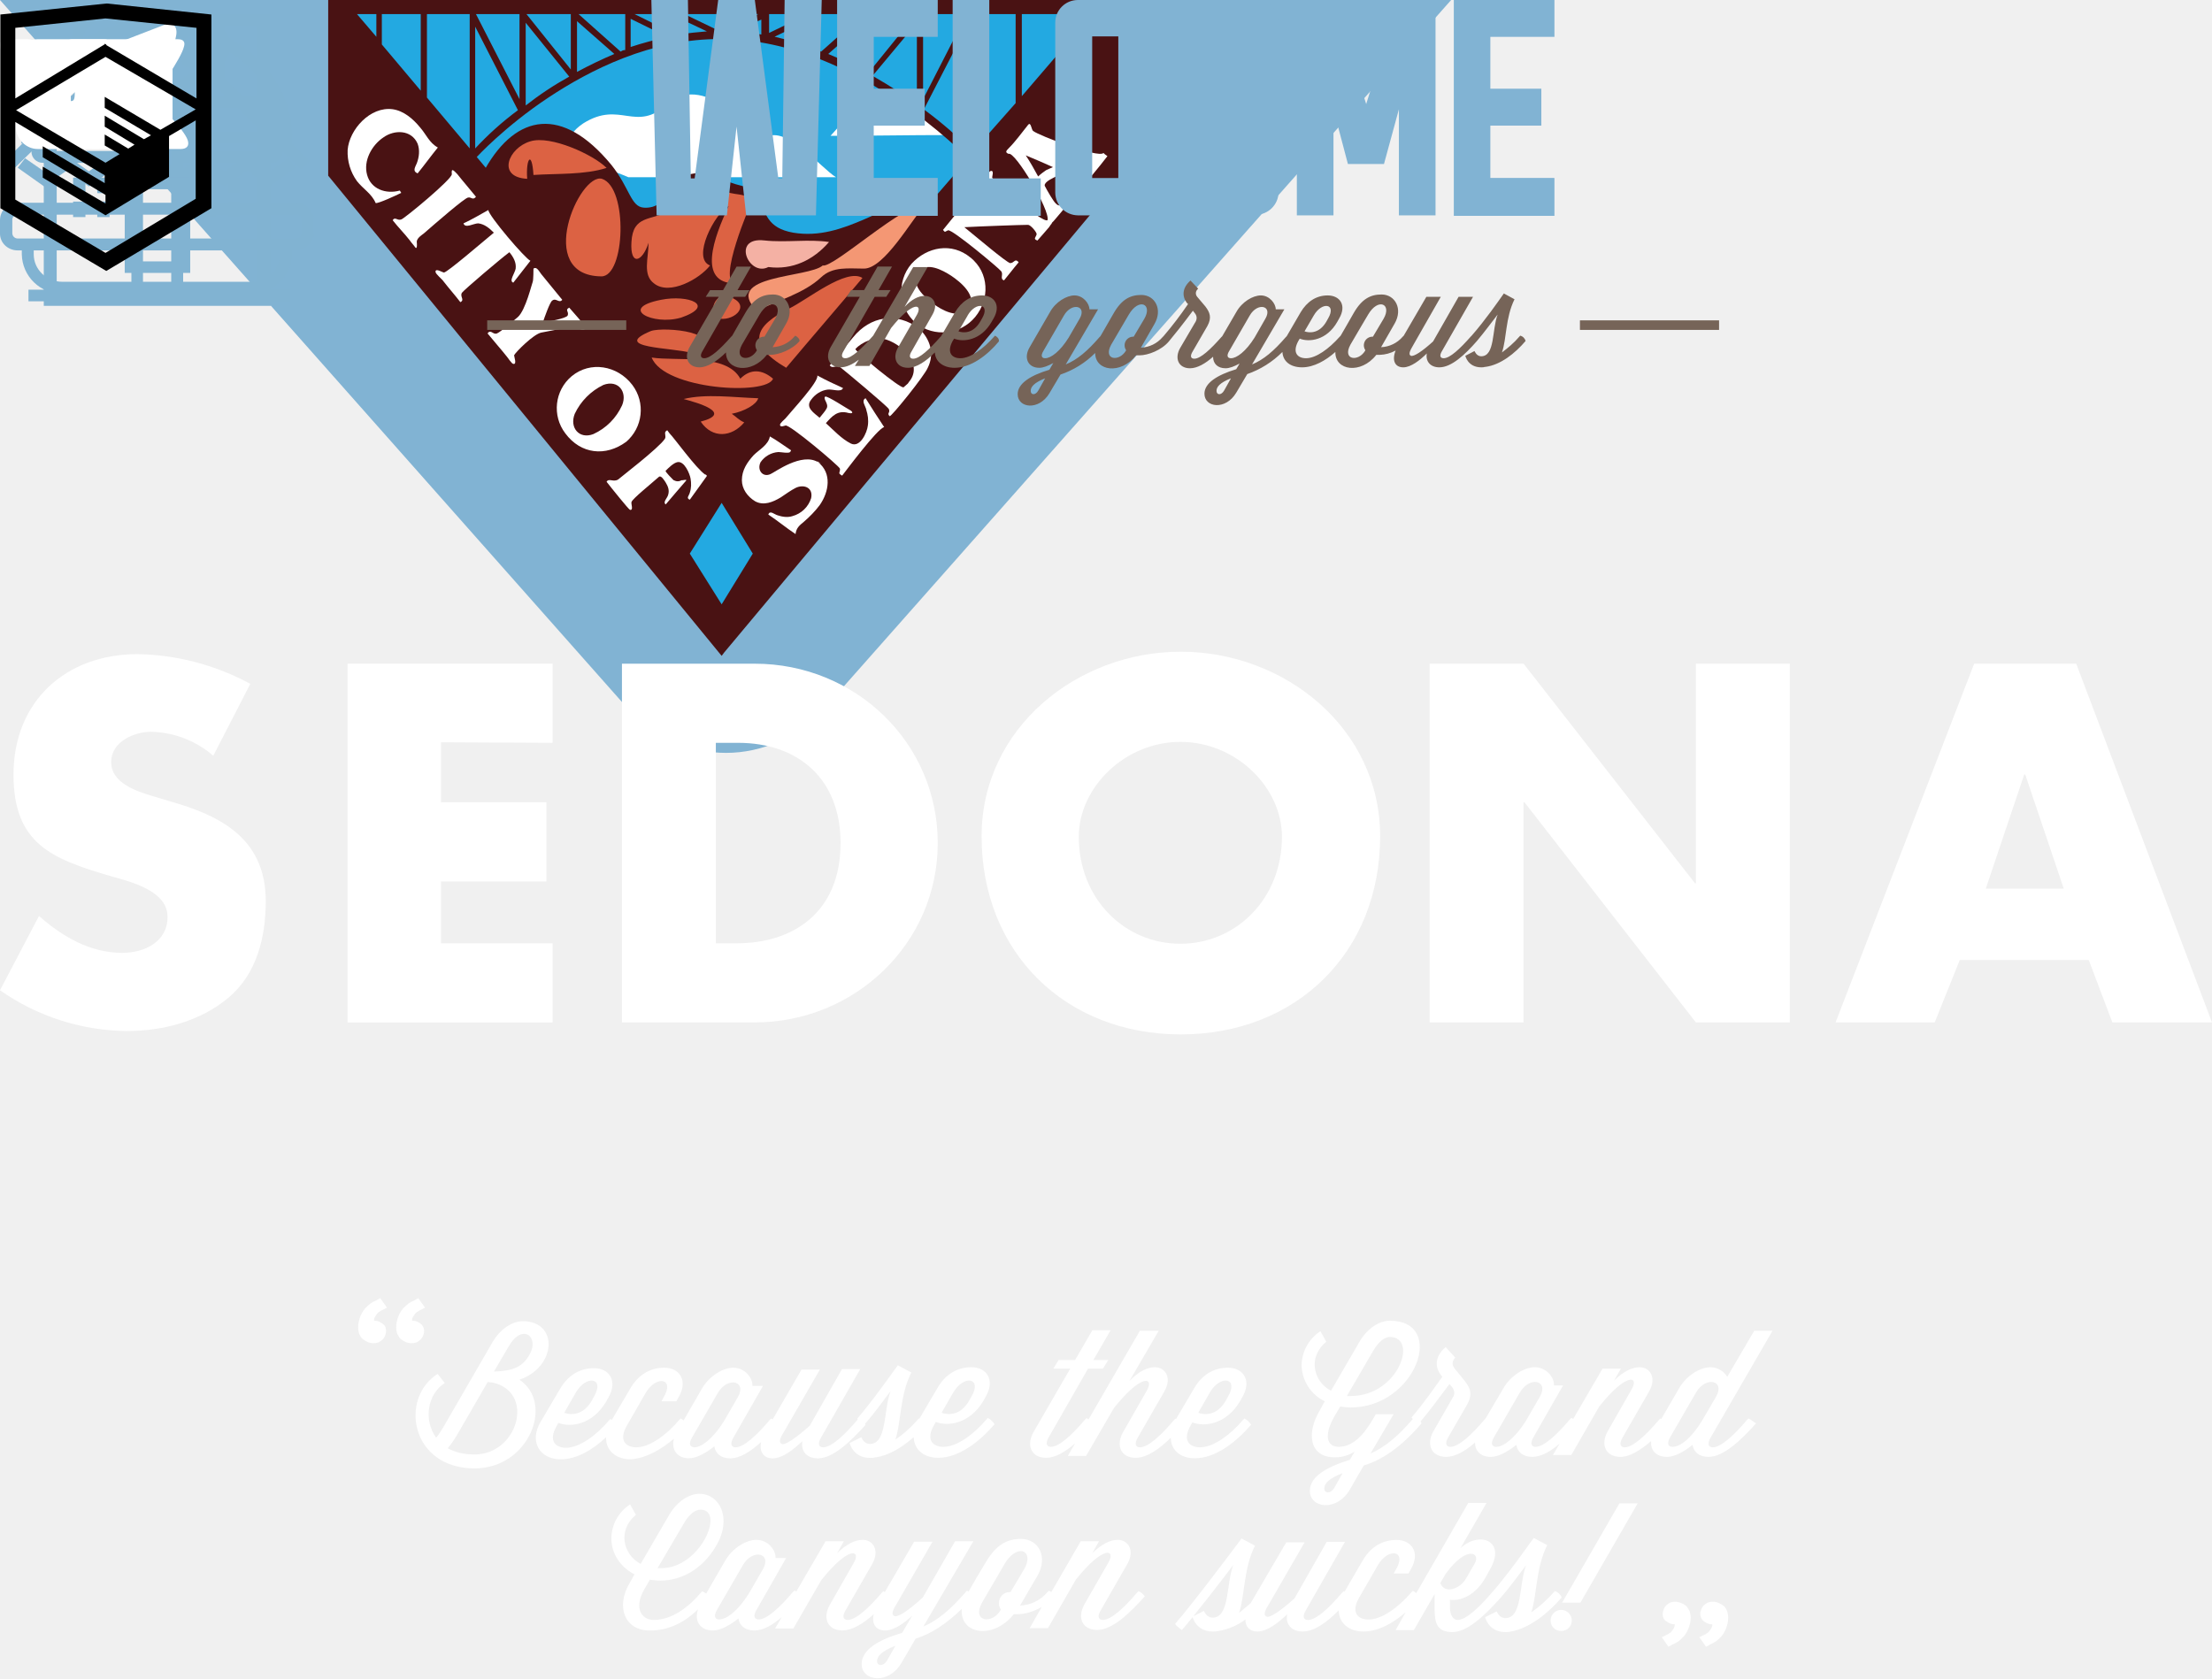
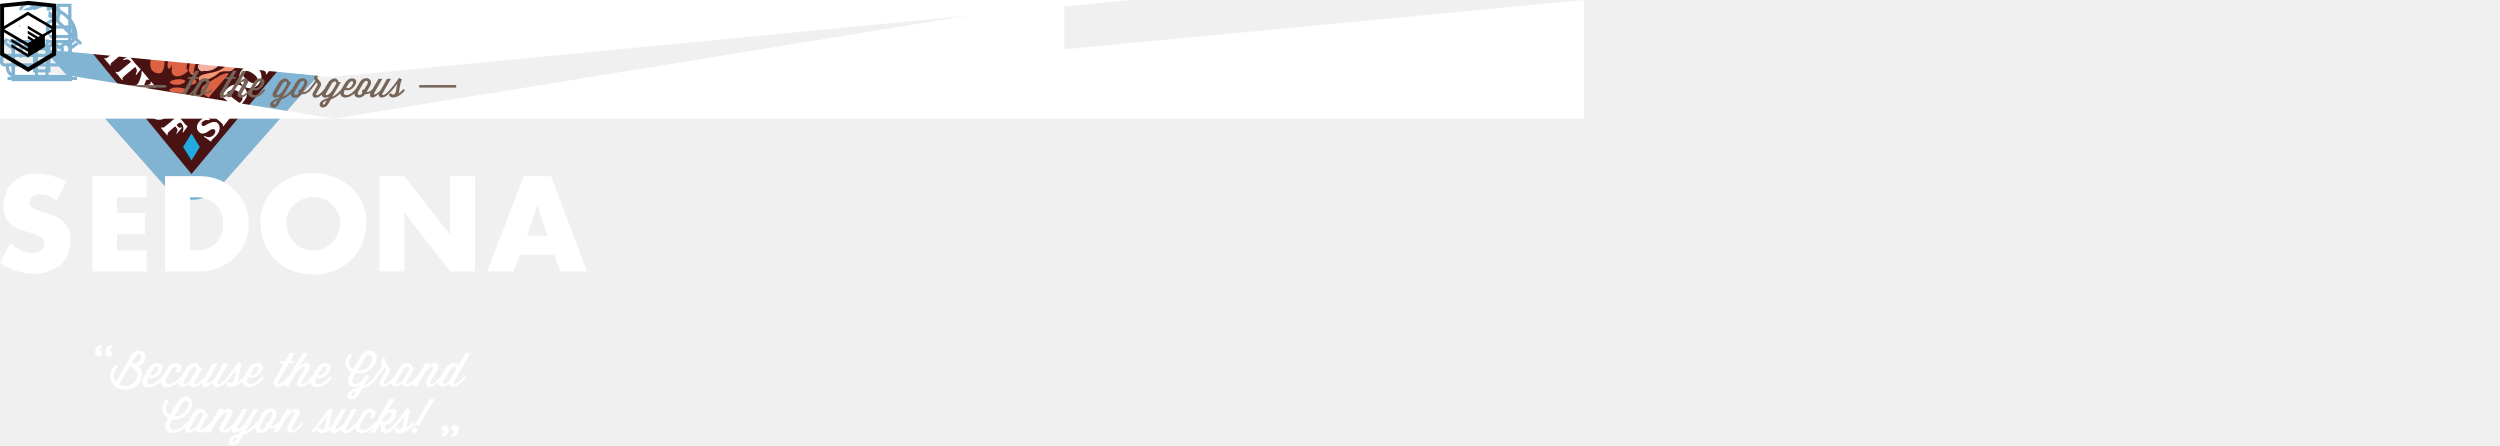
<svg xmlns="http://www.w3.org/2000/svg">
  <style>:root svg:not(:target){display:none}</style>
  <svg id="logo" viewbox="0 0 185 96" fill="none">
    <path fill="#81B3D3" d="M185 0H0l79.81 90.1c7.04 7.87 18.44 7.87 25.48 0L185 0Z" />
    <path fill="#23A9E1" d="M42.83.7 92 58.84 140.88 1.1 42.83.7Z" />
    <path fill="#fff" d="M120.95 17.22c-5.05 0-10 .1-15.07.1 5.95-6.87 8.63-6.17 15.07-.1ZM80.1 22.6h26.48c-1.98-1.2-6.64-7.07-9.22-4.88-.2.2-7.44-8.86-12.2-4.48-4.16 3.78-6.04-.5-10.8 2.49-5.26 3.58 3.17 5.68 5.75 6.87Z" />
    <path fill="#491213" d="M92.3 0H41.84v22.4L92 83.63l.3-.4 50.27-60.13V0H92.3ZM54.43 1.8h5.45v17.12l-5.45-6.48V1.8Zm-.8 9.75-4.95-5.88V1.8h4.96v9.76Zm19.14-2.69L67.12 1.8h5.65v7.07Zm-6.54 3.78L60.68 1.8h5.55v10.85ZM60.58 3.4l5.45 10.65a39.17 39.17 0 0 0-5.45 4.88V3.39Zm6.44-.5 5.55 6.87a41.79 41.79 0 0 0-5.55 3.68V2.89Zm6.54-.2 4.76 4.18a56.9 56.9 0 0 0-4.76 2.29V2.69Zm5.56 3.88L73.76 1.8h5.95v4.58c-.3 0-.4.1-.6.2ZM98.05 1.8h4.96l-4.96 2.4V1.8Zm-5.75 0h4.36L92.3 3.9V1.8Zm-.9 2-4.15-2h4.16v2Zm-5.44.5L80.9 1.8h5.06v2.5ZM80.4 2.4l4.66 2.29c-1.58.4-3.17.8-4.66 1.3v-3.6Zm6.35 0L90.12 4c-1.19.1-2.28.2-3.47.4v-2h.1Zm10.31.1v1.9c-1.09-.2-2.18-.3-3.37-.4l3.37-1.5Zm6.44-.1v3.68c-1.48-.5-3.07-1-4.75-1.4l4.75-2.28Zm.7-.6h5.85l-5.36 4.78c-.2-.1-.3-.1-.5-.2V1.8Zm13.48 0h5.55l-5.55 10.85V1.8Zm-6.54 0h5.65l-5.65 6.97V1.8Zm-.8.9v6.47c-1.48-.8-3.07-1.6-4.75-2.29l4.76-4.18Zm6.55.2v10.45c-.7-.5-1.49-1-2.28-1.6-1-.69-2.18-1.39-3.37-2.08l5.65-6.77Zm6.34.5v15.13c-1.09-1-2.87-2.69-5.45-4.58l5.45-10.55Zm.8 15.92V1.8h5.45v11.35l-5.45 6.17c.1.1 0 .1 0 0Zm6.24-17.52h4.96v4.68l-4.96 5.78V1.79Zm-82.29 0v2.89L45.51 1.8h2.48Zm12.7 18.12.1.1s3.56-3.88 9.12-7.57C75.15 8.96 83.08 4.88 92 4.98c8.83 0 16.96 4.18 22.11 7.66 5.56 3.69 9.22 7.47 9.32 7.57l-3.86 4.48c-6.84.9-11.8 6.07-18.44 4.98-3.38-.6-3.47-2.49-4.47-4.48-.69-1.5-1.88-1.3-3.47-1.9-1.38-.59-2.28-1.69-5.15-1.09-2.48.6-2.78 4.48-5.95 4.28-1.69-.1-1.78-2.49-4.16-5.47-6.25-7.57-12.1-6.47-16.07.5l30.05 35.74L60.68 19.9Zm75.24-14.43v-3.7h3.18l-3.18 3.69Z" />
    <path fill="#23A9E1" d="M87.94 70.59 92 64.12l3.97 6.47L92 77.06l-4.06-6.47Z" />
    <path fill="#fff" d="M64.94 32.16c.5.6.9 1.3.8 2.09-.1.6-.9 1.6-.3 1.79.69-.9 1.48-1.9 2.18-2.79-.6-.2-5.36-5.77-5.36-6.47-1.09.6-2.08 1.2-3.17 1.7.2.7 1.29 0 1.88 0 .8.1 1.4.6 1.99 1.19-1.69 1.4-5.85 4.98-6.35 5.08-.2 0-1.09-.6-1.09-.1 0 .3.9 1 1 1.2.69.89 1.48 1.78 2.17 2.68.6-.3-.1-.7.2-1.2.3-.4 4.86-4.28 6.05-5.17Zm-5.26-6.97c.4-.1.6.4 1-.1-.8-1-1.6-1.9-2.38-2.89-.4-.4-.8-.9-.7 0 .1.6-6.05 5.68-6.44 5.78-.5.2-.8-.4-1.1.1.7.9 1.5 1.69 2.19 2.58.2.3.5.6.7.9.29.3.19-.7.19-.6-.1-.5.5-.9.9-1.2 1.48-1.29 5.25-4.57 5.64-4.57Zm-8.72-.89c-1.79.49-3.67-.2-4.16-2-.5-1.8.59-3.78 2.08-4.78 1.39-1 3.57-1 4.36.8.3.8.2 1.7-.1 2.49-.2.5-.6 1 .1 1.3.9-1.1 1.68-2.2 2.58-3.3-1.1-.6-1.49-1.69-2.28-2.58-.9-1.1-2.09-2.1-3.47-2.3-2.88-.39-5.55 2.6-5.75 5.19a6.3 6.3 0 0 0 1.19 3.98c.79 1 1.88 1.6 2.38 2.79.3.1 2.67-1 3.27-1.3-.1-.1-.1-.2-.2-.3 0 0-.7.2 0 0Zm38.96 36.23c-1.19-.8-3.96-4.68-4.56-5.27-.1-.1-.2-.3-.3-.4 0 0-.3.2-.2.2-.2.1.1.6-.1.9-.79 1.19-5.74 4.97-5.94 5.17-.6.4-1.2-.2-1.49.3.7.9 2.78 3.48 2.98 3.58.5.1.1-.8.2-1 .1-.4 2.57-2.38 3.46-3.18.3-.3.7.4.9.7.3.5.5 1 .3 1.6-.1.39-.7.89-.3 1.19.6-.7 2.38-2.8 2.57-3 .3-.29-.6 0-.5-.1-.39.2-.69.2-1.08 0-.1-.1-1.1-1.09-1-1.19.4-.4 1-1 1.5-1.1.89-.19 1.58 1.5 1.68 2.1.1.6.1 1.2-.1 1.8-.1.39-.5.69 0 .89.7-1 1.39-1.9 2.08-2.89.2-.2 0-.3-.1-.3.2 0-.1-.1 0 0Zm-10.11-4.18a5.32 5.32 0 0 0 .8-7.27c-1.9-2.49-5.36-3.08-7.74-1.1a5.31 5.31 0 0 0-.8 7.28c1.99 2.68 5.16 2.98 7.74 1.09 1.19-.9-.1.1 0 0Zm-.5-4.68a7.36 7.36 0 0 1-3.66 3.68c-1.79.7-3.08-.8-2.38-2.58a7.77 7.77 0 0 1 3.66-3.69c1.89-.7 3.08.9 2.38 2.6.1-.2-.4.89 0 0Zm-5.85-9.86c.5.1.9.5 1.3 0-.7-.9-1.5-1.79-2.19-2.58-.6.3 0 .5-.2 1-.2.39-2.57.79-3.17.89.2-.6.9-2.6 1.2-2.79.49-.4.88.4 1.28-.1L69 34.95c-.3-.4-.6-1-.99-.7 0 0 0 1.5-.1 1.7-.1.19-.89 3.57-1.88 4.47-.5.4-2.18 1.9-2.68 2.1-.5.2-.8-.6-1.19 0 .8.99 1.69 1.98 2.48 2.98.1.1.6.9.8.9.49.1.1-.9.1-1.1.2-.4 2.47-2.69 3.46-2.89 1.2-.2 2.98-.7 4.46-.6.3.1-.4 0 0 0Z" />
    <path fill="#DC6243" d="M67.22 22.8c-3.97-.2-2.38-3.98.4-4.78 2.57-.8 8.03 1.7 9.71 3.39-2.77.9-6.34.7-9.32.9-.2-3.2-.99-2.1-.8.49Zm9.42 12.44c-8.53-.1-2.78-13.24.1-12.44 3.37 1.1 2.97 12.54-.1 12.44Zm6.04-4.28c-.79 2.5-2.37 2.99-2.18-.1.2-3.48 2.48-2.68 4.86-3.98 1.98-1.1 3.08-5.18 6.55-2.79 1.58 1.1 3.37.2 3.86 1.8 0-.1-4.46 10.25-1.98 10.25-4.96 0-2.78-5.87-.9-9.86-1.78.9-4.75 6.67-2.37 7.57-1.3 1.7-5.16 3.88-7.14 2.29-1.49-1.1-.7-3.19-.7-5.18Zm4.07 9.56c-3.47 1-8.03-1.2-2.48-2.29 3.47-.7 7.14.7 2.48 2.3.1 0-.1 0 0 0Zm4.36-.1c-.7-1.7.6-3.58 2.68-2.19 1.78 1.2-.9 3.09-2.68 2.2ZM88.14 45c-2.38-.7-10.41-.6-5.16-2.79 1.69-.6 10.11.2 5.16 2.8Zm10.41 3.29c-1.39-1.2-2.88-1.3-4.17 0-1.78-3.29-8.23-2.2-11.3-2.7 1.59 4.09 14.67 4.89 15.47 2.7Zm-1.89 2.49c-3.17-.1-6.64-.6-9.51.1 1.88.5 6.34 1.79 2.18 2.88 1.48 2.2 3.96 2 5.55.1-.7-.3-1-.7-1.59-1.1 1.59-.3 3.18-1.19 3.37-1.98Zm3.57-3.88c-5.25-3.1-3.96-5.38.4-7.57 2.28-1.1 7.24-5.18 9.32-3.89-3.27 3.89-6.54 7.67-9.72 11.45Z" />
    <path fill="#F49774" d="M96.47 39.62c-4.47-4.58 6.64-4.18 8.42-5.77 1.3.4 10.71-8.26 12.99-7.67-1.69 1.9-5.16 8.07-7.73 8.07-1.98 0-3.97-.3-5.46 1.1-2.18 2.08-5.84 3.08-8.22 4.27Z" />
    <path fill="#F4B1A4" d="M97.95 34.05c-2.48 1.3-4.76-3.88-.5-3.39 2.78.3 5.66-.2 8.24.2-1.99 2.3-4.66 3.59-7.74 3.19Z" />
    <path fill="#fff" d="M110.44 52.27c.2.6.3 1.3.2 1.99-.1.9-.99 2.89-2.18 2.29-1.19-.6-2.18-1.7-3.17-2.59.8-.9 1.49-1.7 2.88-1.3.4.1.69 0 .3-.3-.4-.2-3.08-1.98-3.28-1.78-.3.3.5.9.2 1.49-.2.4-.6.8-.9 1.2-.69-.6-1.88-1.3-1.08-2.3.5-.7 1.28-1.19 2.08-1.29.6-.1 1.78.4 1.98-.2-1.09-.5-2.18-1-3.27-1.6.2.8-3.27 4.49-4.07 5.48-.1.1-.69.6-.69.8 0 .4.6.1.7.1.49-.2 6.74 5.08 6.93 5.48.1.3-.2.6 0 .7 0 0 .2.2.3.2.4-.5 4.46-5.98 5.35-6.18-.79-1.2-1.58-2.4-2.37-3.68-.6.3 0 1 .1 1.49Zm-6.14 6.67c-2.08-1.3-5.55 1.3-6.05 1.5-1 .49-1.78-.5-1.29-1.5a3 3 0 0 1 2.28-1.3c.3 0 1.3.2 1.49 0 .1-.2.2-.2 0-.3-.9-.6-1.69-1.19-2.58-1.69-.2 1.1-1.39 1.7-2.08 2.4-.8.89-1.49 1.88-1.49 3.18 0 1.1.7 2.09 1.69 2.69 1.09.6 2.28.1 3.27-.5.6-.4 1.29-.9 1.88-1.2 1-.5 2.28-.1 1.99 1.3a3.44 3.44 0 0 1-2.38 2.29c-.6.2-1.3.1-1.89-.1-.4-.1-.99-.7-1.19-.1 1.2.8 2.28 1.7 3.47 2.49.1-.8.5-1.1 1.1-1.6.69-.6 1.38-1.29 1.98-2.09 1.19-1.69 1.58-4.08-.2-5.47Zm0 0c-.6-.5.99.6 0 0Zm36.38-39.43c-.7.7-8.33-2.29-8.92-2.78-.3-.1-.3-1.3-.7-.8l-1.18 1.5c-.4.5-.8.99-1.3 1.49-.29.3-.49.5 0 .7.8-.4 5.36 7.26 4.96 8.46-.69.4-6.84-5.08-7.03-5.38-.1-.1.3-1-.2-.9-.2 0-.7.9-.9 1.1-.3.4-.59.7-.89 1.1.3.5.5 0 1 0 .4.1 1.78 1.29 2.18 1.69-.7 0-2.68.1-2.88.1-.9.1-.4-.7-1-.9-.78.9-1.48 1.8-2.27 2.79l-1.29 1.59c-.1.1 0 0 0 .1.3.3.1.2.6 0 .49-.2 6.54 4.88 6.74 5.18.4.4-.2 1 .4 1.2.59-.7 1.18-1.5 1.78-2.2.1-.1.1-.1 0-.2-.4-.4-.5.2-1 .2-.49-.1-4.36-3.38-5.84-4.58 1.78-.1 7.23-.3 8.13-.3.3 0 1.09.9 1.09 1.2-.1.4-.5.6.1.8.5-.6.99-1.1 1.48-1.7l.2-.3c.1-.1.1-.1.2-.3l.2-.2c.4-.5 1.78-1.99 1.58-2.09-.5-.4-.69.5-1.28-.1-.3-.2-1.2-1.79-1.4-2.19-.29-.4.6-.9 1-1.09.8-.5 3.17-1.2 3.47.3 0 .3-.3.5-.1.7 0 0 .2.2.3.2.2-.2 2.38-2.8 3.27-3.99-.3-.2-.4-.3-.5-.4Zm-7.33 2.2c.1 0 .2-.1 0 0-.3.2-.7.5-1 .79-.49-.9-.99-1.8-1.58-2.69 1.19.5 2.38 1 3.47 1.5-.2.1-.5.2-.9.4Zm-9.62 11.14c-2.38-1.99-5.55-1.39-7.54.8a5.38 5.38 0 0 0 .6 7.57 5.42 5.42 0 0 0 7.53-.8c1.89-2.29 1.79-5.67-.59-7.57Zm-.3 6.58s0 .1 0 0c-1.29 1.29-3.37.1-4.46-.7-1.09-.8-3.07-2.59-1.88-4.08 1.09-1.3 3.07-.2 4.16.5 1.2.8 3.37 2.58 2.28 4.18l-.1.1Z" />
    <path fill="#fff" d="M123.73 32.85c-.3-.2 1.19 1 0 0Zm-.3 6.68c0-.1 0-.1 0 0l.1-.1c-.1 0-.1.1-.1.1Zm-6.24 2.38c.1.1.3.3 0 0-2.88-2.19-6.25-1.59-8.43 1.1l-2.98 3.58c.4.5.8-.1 1.3.2.4.3 6.14 5.08 6.24 5.38.2.5-.3.5.1.9.2.1 4.46-5.18 4.86-6.18.89-1.79.3-3.68-1.1-4.98Zm-1.3 6.77c-.2.3 0 .1-.69.7-.3.3-6.34-4.68-6.14-4.88.79-.9 2.58-1.59 3.57-1.3 2.18.5 5.15 3.2 3.27 5.48Z" />
  </svg>
  <svg id="hero-text" viewbox="0 0 282 214" fill="none">
    <path fill="#766458" d="m101.39 42.8-.13.13a3.83 3.83 0 0 1-2.76 1.34l1.72-3c1.1-1.89.06-3.72-1.66-3.72-1.41 0-2.51.55-3.56 2.38l-.92 1.59-.73 1.28-.13.13c-1.35 1.53-2.64 2.75-3.43 2.75-.43 0-.62-.3-.19-.98l3.93-6.85H95l.55-.85h-1.53l1.72-3H93.9l-1.72 3h-1.66l-.55.85h1.66l-3.69 6.36c-.8 1.35-.24 2.63 1.23 2.63 1.05 0 2.27-.8 3.38-1.9 0 2.33 3.25 2.82 5.21.31h.43c1.1 0 2.83-.67 3.75-1.77 0-.3-.31-.55-.55-.68Zm-3.93.13h-.06a1.1 1.1 0 0 0-.92 1.7v.07c-.86 1.47-2.95 1.22-1.9-.73l1.4-2.39.86-1.47c1.3-2.2 3.07-1.34 1.97.55l-1.35 2.27Zm29.39-.13-.12.13c-1.35 1.53-3 2.75-4.3 2.75-1.1 0-1.77-.74-.98-2.2l.19-.3c1.16.48 3.43.24 4.78-2.15l.25-.43c.98-1.7.06-2.93-1.47-2.93-1.48 0-2.64.8-3.44 2.14l-1.78 3.06-.12.12c-1.35 1.53-2.64 2.75-3.44 2.75-.43 0-.61-.3-.18-.98l2.64-4.65c.8-1.4.06-2.38-.99-2.38-.8 0-1.65.43-2.57 1.4l2.94-5.07h-1.84l-5.1 8.74-.12.13c-1.35 1.53-2.64 2.75-3.43 2.75-.43 0-.62-.3-.19-.98l3.93-6.85h1.47l.56-.86H112l1.72-3h-1.84l-1.72 3h-1.66l-.55.86h1.66l-3.68 6.36c-.8 1.35-.25 2.63 1.22 2.63.74 0 1.54-.37 2.34-.98l-.5.8h1.85l2.76-4.83c2.82-3.55 4.05-3.06 3.31-1.72l-2.4 4.16c-.79 1.35-.24 2.63 1.24 2.63 1.1 0 2.33-.85 3.43-1.96.06 1.17 1.05 1.96 2.52 1.96 2.08 0 4.17-1.59 5.64-3.36.07-.37-.24-.61-.49-.74Zm-3.5-2.56c1.05-1.84 2.95-1.53 1.85.36l-.25.43c-.86 1.47-2.09 1.47-2.76 1.22l1.17-2.01Zm70.46 2.56-.12.13c-.68.8-1.48 1.46-2.21 2.01.61-1.77.43-4.4 1.6-6.78l-1.36-.74c-.73 1.04-2.39 3.43-4.1 5.38l-.13.13c-1.35 1.53-2.64 2.75-3.44 2.75-.43 0-.61-.3-.18-.98l3.92-6.85h-1.84l-3.25 5.69c-1.41 1.28-2.45 1.95-2.82 1.83-.43-.18 0-.85.24-1.28l3.56-6.24h-1.84l-2.88 4.95-.13.13a3.83 3.83 0 0 1-2.76 1.34l1.72-3c1.1-1.89.06-3.72-1.66-3.72-1.4 0-2.51.55-3.56 2.38l-.91 1.59-.74 1.28-.12.13c-1.36 1.53-3.01 2.75-4.3 2.75-1.1 0-1.78-.74-.98-2.2l.18-.3c1.17.48 3.44.24 4.79-2.15l.24-.43c.99-1.7.07-2.93-1.47-2.93-1.47 0-2.64.8-3.44 2.14l-1.78 3.06-.12.12c-1.53 1.77-2.82 2.87-4.3 3.48l4.12-7.03h-1.1c0-.73-.8-1.77-1.9-1.77-1 0-2.4.8-3.14 2.14l-1.78 3.06-.12.12c-1.35 1.53-2.64 2.75-3.44 2.75-.43 0-.61-.3-.18-.98l1.84-3.18c.61-1.1.3-1.77-.25-2.5l-1.04-1.23c-.25-.3-.25-.73.12-1.04l-.98-1.04c-1.04.92-1.1 1.96-.49 2.82l.18.18a45.9 45.9 0 0 1-3.13 4.1l-.12.12a3.83 3.83 0 0 1-2.76 1.34l1.72-3c1.1-1.89.06-3.72-1.66-3.72-1.41 0-2.52.55-3.56 2.38l-.92 1.6-.74 1.28-.12.12c-1.53 1.77-2.82 2.87-4.3 3.48l4.12-7.03h-1.1c0-.73-.8-1.77-1.91-1.77-.98 0-2.4.8-3.13 2.14l-2.58 4.46c-.8 1.35-.24 2.63 1.23 2.63.5 0 1.1-.24 1.78-.61l-.5.86c-2.45.73-4.04 1.77-4.04 3.11 0 1.78 2.7 2.14 4.05-.12l1.41-2.38a11.4 11.4 0 0 0 4.42-2.75c0 2.32 3.25 2.8 5.22.3h.42c1.11 0 2.83-.67 3.75-1.77.86-1.04 1.6-1.96 3.07-3.92l.24.31c.25.3.31.67.13 1.04l-1.97 3.36c-.8 1.35-.24 2.63 1.23 2.63.92 0 1.96-.6 2.94-1.47 0 .86.56 1.47 1.6 1.47.5 0 1.1-.24 1.78-.6l-.43.72c-2.45.74-4.05 1.78-4.05 3.12 0 1.78 2.7 2.14 4.05-.12l1.41-2.38a11.79 11.79 0 0 0 4.48-2.82c.06 1.17.98 1.96 2.52 1.96 1.47 0 3-.86 4.23-1.96-.06 2.39 3.26 2.88 5.22.37h.43a4.6 4.6 0 0 0 2.03-.55c-.5 1.28-.07 2.14.98 2.14.98 0 2.14-.92 3-1.77-.18.98.43 1.77 1.6 1.77 1.53 0 3.25-1.59 4.79-3.36 1.04-1.23 1.96-2.51 2.64-3.37-.74 1.9-.31 5.32-2.1 5.32-.6 0-.85-.67-.85-.67l-1.17.61s.31 1.47 2.03 1.47c.18 0 .3 0 .49-.06h.06c1.9-.25 3.75-1.71 5.1-3.3a.94.94 0 0 0-.68-.68Zm-26.33-2.56c1.05-1.84 2.95-1.53 1.84.36l-.24.43c-.86 1.47-2.09 1.47-2.77 1.22l1.17-2.01Zm-35.1 9.54c-.37.67-.98.6-.98.06 0-.5.42-1.04 1.84-1.6l-.86 1.54Zm.86-4.1c-.43 0-.62-.3-.19-.98l2.58-4.46c.98-1.72 2.95-1.29 2.03.36l-1.42 2.45c-1.1 1.77-2.27 2.63-3 2.63Zm11.29-2.75h-.06a1.1 1.1 0 0 0-.92 1.7v.07c-.86 1.47-2.95 1.22-1.9-.73l1.4-2.39.86-1.47c1.3-2.2 3.07-1.34 1.97.55l-1.35 2.27Zm11.54 6.85c-.37.67-.98.6-.98.06 0-.5.42-1.04 1.84-1.6l-.86 1.54Zm.86-4.1c-.43 0-.62-.3-.19-.98l2.58-4.46c.98-1.72 2.94-1.29 2.02.36l-1.4 2.45c-1.11 1.77-2.28 2.63-3.01 2.63Zm18.1-2.75h-.06a1.1 1.1 0 0 0-.92 1.7v.07c-.86 1.47-2.95 1.22-1.9-.73l1.4-2.39.87-1.47c1.29-2.2 3.07-1.34 1.96.55l-1.35 2.27Zm-95.19-2.08H62.11v1.22h17.73v-1.22Zm139.32 0h-17.74v1.22h17.74v-1.22Z" />
    <path fill="#81B3D3" d="M100.03 0h4.73l-.74 27.46h-8.9L93.9 16.14l-1.23 11.32h-8.96L83.04 0h4.66l.37 22.75h.49l3-22.75h4.67l3 22.75h.5l.3-22.75Zm19.52 22.75v4.77h-12.83V0h12.83v4.7h-8.16v6.61h6.5v4.71h-6.5v6.67h8.16v.06Zm13.13 0v4.77h-11.23V0h4.67v22.75h6.56Zm9.95-5.38 4.72-1.1v8.31a2.92 2.92 0 0 1-2.88 2.88h-7.06a2.92 2.92 0 0 1-2.88-2.88V2.88A2.88 2.88 0 0 1 137.4 0h7.06a2.92 2.92 0 0 1 2.88 2.87v5.57l-4.72 1.1v-4.9h-3.38V22.7h3.38v-5.32ZM160.12 0A2.92 2.92 0 0 1 163 2.87v21.65a2.92 2.92 0 0 1-2.88 2.87h-7.06a2.92 2.92 0 0 1-2.88-2.87V2.87A2.88 2.88 0 0 1 153.06 0h7.06Zm-1.84 4.7h-3.38v18.05h3.38V4.7ZM178.34 0h4.67v27.46h-4.67V13.94l-1.9 6.97h-4.6L170 13.94v13.52h-4.67V0H170l4.17 13.27L178.34 0Zm19.83 22.75v4.77h-12.83V0h12.83v4.7H190v6.61h6.5v4.71H190v6.67h8.16v.06Z" />
    <path fill="#fff" d="M27.19 96.37a12.52 12.52 0 0 0-7.92-3.06c-2.2 0-5.1 1.29-5.1 3.86 0 2.69 3.26 3.73 5.28 4.34l3.07.92c6.39 1.9 11.36 5.07 11.36 12.47 0 4.52-1.1 9.23-4.73 12.3-3.62 3.05-8.4 4.27-13 4.27A28.64 28.64 0 0 1 0 126.27l4.97-9.47c3 2.63 6.5 4.7 10.62 4.7 2.82 0 5.77-1.4 5.77-4.58 0-3.36-4.67-4.47-7.24-5.2-7.5-2.2-12.4-4.1-12.4-12.96 0-9.3 6.63-15.35 15.83-15.35a31.3 31.3 0 0 1 14.36 3.79l-4.72 9.17Zm29.03-1.71v7.64h13.44v10.1H56.22v7.88h14.23v10.1H44.31V84.62h26.14v10.1l-14.23-.07ZM79.3 84.63h16.93c12.77 0 23.32 10.03 23.32 22.87 0 12.84-10.62 22.87-23.32 22.87H79.29V84.63Zm11.96 35.65h2.7c7.12 0 13.2-3.91 13.2-12.78 0-8.2-5.4-12.78-13.08-12.78h-2.82v25.56Zm84.69-13.64c0 14.8-10.68 25.26-25.4 25.26-14.74 0-25.41-10.46-25.41-25.26 0-13.81 12.2-23.54 25.4-23.54s25.41 9.73 25.41 23.55Zm-38.42.07c0 7.89 5.83 13.63 12.95 13.63 7.12 0 12.95-5.75 12.95-13.63 0-6.3-5.83-12.11-12.95-12.11-7.06 0-12.95 5.8-12.95 12.1Zm44.74-22.08h11.97l21.85 28h.12v-28h11.97v45.74H216.2l-21.85-28.07h-.12v28.07h-11.97V84.63Zm67.57 37.79-3.19 7.95h-12.64l17.67-45.74h13.01L282 130.37h-12.7l-3.01-7.95h-16.45Zm8.35-23.66h-.13l-4.9 14.55h9.94l-4.91-14.55ZM66.22 175.93c4.73-1.6 5.03-7.46.43-7.46-1.29 0-2.82.91-3.87 2.69l-6.26 10.82c-.3.49-.55.92-.92 1.34-1.6-2.2-1.16-5.5 1.1-6.97l-.91-1.16c-4.91 3.12-3.44 12.05 4.72 12.05 6.94 0 10.19-8.32 5.71-11.31Zm-5.77 9.53c-1.41 0-2.45-.3-3.37-.79.42-.49.8-1.04 1.16-1.65l3.93-6.79.61.06c5.46 1.17 3.32 9.18-2.33 9.18Zm2.52-10.57 1.9-3.24c1.72-2.94 3.87-1.23 2.7.97-.92 1.72-2.21 2.2-4.6 2.27Z" />
    <path fill="#fff" d="M85.92 183.45c-.37 1.34.37 2.5 1.9 2.5.92 0 2.09-.6 3.25-1.52.13.91.86 1.53 2.03 1.53 1.23 0 2.58-.86 3.93-2.08-.25 1.22.3 2.08 1.47 2.08 1.29 0 2.7-1.17 3.8-2.2-.24 1.22.5 2.2 1.97 2.2 1.9 0 4.11-2.08 6.08-4.28 0-.07-.07-.07-.07-.13 1.3-1.47 2.4-3.06 3.26-4.16-.92 2.39-.43 6.73-2.64 6.73-.8 0-1.1-.86-1.1-.86l-1.48.74s.43 1.9 2.58 1.9c.24 0 .43 0 .67-.07h.06c1.72-.24 3.38-1.28 4.85-2.57.06 1.53 1.23 2.63 3.13 2.63 2.64 0 5.28-2.07 7.18-4.28a2.2 2.2 0 0 0-.86-.8l-.18.2c-1.66 1.95-3.8 3.48-5.46 3.48-1.41 0-2.27-.92-1.23-2.75l.25-.43c1.47.6 4.3.3 6.07-2.7l.3-.54c1.23-2.14.07-3.73-1.83-3.73-1.9 0-3.38.97-4.36 2.69l-2.27 3.85h-.06l-.19.18c-.86.98-1.9 1.9-2.82 2.51.74-2.2.55-5.63 2.03-8.56l-1.72-.92c-.98 1.35-3.07 4.34-5.16 6.79l.06.06-.06.12c-1.66 1.96-3.31 3.49-4.36 3.49-.49 0-.8-.37-.24-1.29l4.97-8.68h-2.33l-4.11 7.22c-1.78 1.59-3.13 2.5-3.56 2.32-.56-.24 0-1.1.3-1.59l4.55-7.89h-2.34L98.5 181c-.06-.06-.12-.06-.18-.12l-.19.18c-1.65 1.96-3.31 3.49-4.35 3.49-.5 0-.8-.37-.25-1.29l3.74-6.54h-1.35c.06-.98-.92-2.32-2.45-2.32-1.23 0-3 .98-4 2.69l-2.32 4.03c-.13-.12-.25-.18-.37-.24l-.19.18c-1.65 1.96-3.8 3.49-5.46 3.49-1.4 0-2.27-.92-1.22-2.75l2.39-4.16c1.35-2.32 3.74-1.9 2.33.49l-.3.55h1.9l.3-.55c1.23-2.14.06-3.73-1.84-3.73-1.9 0-3.37.98-4.36 2.69L78 181.06c-.06-.06-.12-.06-.18-.12l-.19.19c-1.65 1.95-3.8 3.48-5.46 3.48-1.4 0-2.27-.92-1.22-2.75l.24-.43c1.47.61 4.3.3 6.08-2.69l.3-.55c1.23-2.14.06-3.73-1.84-3.73-1.9 0-3.37.98-4.36 2.69l-2.45 4.16c-1.47 2.44-.18 4.77 2.58 4.77 2.02 0 4.1-1.23 5.77-2.82-.07 1.6 1.16 2.82 3.13 2.82 1.96-.13 3.86-1.23 5.52-2.63Zm35.6-5.87c1.34-2.33 3.74-1.9 2.33.49l-.31.55c-1.1 1.9-2.64 1.83-3.5 1.53l1.47-2.57Zm-33.27 5.68 3.25-5.62c1.23-2.14 3.75-1.6 2.58.49l-1.84 3.18c-1.41 2.2-2.82 3.24-3.74 3.24-.5-.06-.8-.37-.25-1.29Zm-14.85-5.68c1.35-2.33 3.74-1.9 2.33.49l-.3.55c-1.11 1.9-2.64 1.83-3.5 1.53l1.47-2.57Zm78.92 8.37c2.64 0 5.28-2.07 7.18-4.28a2.2 2.2 0 0 0-.86-.8l-.18.2c-1.66 1.95-3.8 3.48-5.46 3.48-1.41 0-2.27-.92-1.23-2.75l.25-.43c1.47.6 4.3.3 6.07-2.7l.3-.54c1.24-2.14.07-3.73-1.83-3.73-1.9 0-3.38.97-4.36 2.69l-2.27 3.85s-.06 0-.06-.06l-.19.18c-1.65 1.96-3.31 3.49-4.35 3.49-.5 0-.8-.37-.25-1.29l3.38-5.87c.98-1.77.06-3.05-1.23-3.05-.98 0-2.09.55-3.25 1.77l3.74-6.42h-2.4L138.77 181c-.06-.06-.18-.12-.25-.18l-.18.18c-1.66 1.96-3.31 3.49-4.36 3.49-.49 0-.8-.37-.24-1.29l4.97-8.68h1.9l.68-1.1h-1.9l2.2-3.8h-2.33l-2.2 3.8h-2.1l-.67 1.1h2.15l-4.67 8.07c-.98 1.71-.3 3.3 1.6 3.3 1.16 0 2.4-.73 3.68-1.83l-.92 1.59h2.33l3.56-6.12c3.56-4.46 5.16-3.91 4.18-2.2l-3.01 5.26c-.98 1.71-.3 3.3 1.6 3.3 1.4 0 3-1.1 4.47-2.56 0 1.52 1.17 2.62 3.07 2.62Zm1.9-8.37c1.36-2.33 3.75-1.9 2.34.49l-.3.55c-1.11 1.9-2.65 1.83-3.5 1.53l1.47-2.57Zm68.68 3.3-.18.18c-1.66 1.96-3.32 3.49-4.36 3.49-.5 0-.8-.37-.25-1.29l7.86-13.57h-2.33l-3.44 5.87a2.53 2.53 0 0 0-2.15-1.22c-1.23 0-3 .97-3.99 2.69l-2.27 3.91c-.06 0-.12-.06-.12-.06l-.18.18c-1.66 1.96-3.32 3.49-4.36 3.49-.5 0-.8-.37-.25-1.29l3.38-5.87c.98-1.77.06-3.05-1.23-3.05-.98 0-2.09.55-3.25 1.7l.86-1.52h-2.34l-3.74 6.42c-.06-.06-.12-.12-.25-.12l-.18.18c-1.66 1.96-3.31 3.49-4.36 3.49-.49 0-.8-.37-.24-1.29l3.74-6.54h-1.16c.06-.98-.93-2.32-2.46-2.32-1.23 0-3 .97-3.99 2.69l-2.27 3.85-.12.12c-1.66 1.96-3.32 3.49-4.36 3.49-.49 0-.8-.37-.24-1.29l2.33-4.03c.8-1.41.43-2.2-.3-3.12l-1.3-1.6c-.3-.42-.3-.9.13-1.34l-1.23-1.34c-1.35 1.16-1.41 2.5-.62 3.54l.19.25c-1.05 1.47-2.4 3.42-3.93 5.2l.18.18c-1.9 2.2-3.56 3.6-5.4 4.4l2.95-5.01h-2.27l-.25.43c-1.22 2.14-2.64 3.73-4.48 3.73-1.6 0-1.9-1.6-.49-3.98l.68-1.16c.43.06.86.12 1.35.12 8.28 0 12.27-11.06 4.97-11.06-1.29 0-2.83.91-3.87 2.69l-3.62 6.23a3.8 3.8 0 0 1-2.09-3.3c0-1.1.5-2.14 1.48-2.94l-.74-1.34a5.24 5.24 0 0 0-2.4 4.34 5.2 5.2 0 0 0 2.95 4.59l-.67 1.22c-1.66 2.81-1.35 5.93 1.96 5.93.98 0 1.84-.3 2.52-.73l-.61 1.04c-3.13.98-5.1 2.2-5.1 3.97 0 2.2 3.44 2.7 5.1-.18l1.77-3.06c2.4-.73 4.8-2.38 7.37-5.38-.06-.06-.06-.12-.12-.24 1.04-1.23 1.9-2.39 3.68-4.77l.3.36c.31.37.44.86.13 1.35l-2.46 4.28c-.98 1.71-.3 3.3 1.6 3.3 1.16 0 2.45-.73 3.68-1.83 0 1.04.68 1.83 2.03 1.83.92 0 2.08-.61 3.25-1.53.12.92.86 1.53 2.02 1.53 1.1 0 2.34-.67 3.5-1.71l-.86 1.47h2.34l3.56-6.18c3.55-4.46 5.15-3.85 4.1-2.14l-3 5.26c-.98 1.71-.3 3.3 1.6 3.3 1.22 0 2.57-.86 3.92-2.02-.12 1.16.62 2.02 2.03 2.02.92 0 2.09-.61 3.25-1.53.12.92.86 1.53 2.03 1.53 1.9 0 4.1-2.08 6.07-4.28-.24-.12-.67-.49-.98-.61Zm-47.8-8.68c.67-1.17 1.47-1.72 2.08-1.72 3.68 0 1.1 7.53-4.97 7.53h-.5l3.38-5.81Zm-4.98 17.49c-.49.85-1.29.73-1.29.12 0-.62.55-1.29 2.33-1.96l-1.04 1.84Zm24.37-8.44c-1.42 2.2-2.83 3.24-3.75 3.24-.49 0-.8-.37-.24-1.29l3.25-5.62c1.23-2.14 3.74-1.6 2.58.49l-1.84 3.18Zm22.52-.13c-1.41 2.33-2.82 3.37-3.8 3.37-.5 0-.8-.37-.25-1.29l3.25-5.62c1.23-2.14 3.74-1.6 2.58.49l-1.78 3.05Zm-71.87 21.78-.18.18c-1.66 1.95-3.31 3.48-4.36 3.48-.49 0-.8-.37-.24-1.28l3.37-5.87c.98-1.78.06-3.06-1.23-3.06-.98 0-2.08.55-3.25 1.71l.86-1.53h-2.33l-3.75 6.48c-.12-.06-.18-.12-.3-.18l-.19.18a4.79 4.79 0 0 1-3.5 1.72l2.22-3.8c1.4-2.44.12-4.7-2.1-4.7-1.77 0-3.18.73-4.53 3.06l-1.17 1.95-.98 1.71c-.06-.06-.12-.06-.19-.12l-.18.18c-1.9 2.2-3.56 3.61-5.4 4.4l6.38-10.88h-2.33l-4.11 7.16c-1.78 1.65-3.2 2.57-3.62 2.38-.56-.24 0-1.1.3-1.59l4.55-7.89h-2.34l-3.74 6.42c-.06-.06-.12-.06-.18-.12l-.19.19c-1.66 1.95-3.31 3.48-4.36 3.48-.49 0-.8-.37-.24-1.28l3.38-5.87c.98-1.78.06-3.06-1.23-3.06-.98 0-2.09.55-3.26 1.71l.86-1.53h-2.33l-3.74 6.42c-.06-.06-.13-.12-.25-.12l-.18.18c-1.66 1.96-3.32 3.49-4.36 3.49-.49 0-.8-.37-.24-1.28l3.74-6.55h-1.35c.06-.97-.92-2.32-2.46-2.32-1.22 0-3 .98-3.98 2.69l-2.4 4.16a5.66 5.66 0 0 0-.49-.3l-.18.18c-1.66 1.95-3.75 3.48-6.02 3.48-1.6 0-2.58-1.59-1.16-3.97l.67-1.16c.43.06.86.12 1.35.12 2.46 0 5.28-1.29 7.12-4.47.68-1.16.92-2.2.92-3.12 0-2.07-1.35-3.48-3.07-3.48-1.29 0-2.82.92-3.86 2.69l-3.63 6.24a3.8 3.8 0 0 1-2.08-3.3c0-1.1.49-2.15 1.47-2.94l-.74-1.34a5.23 5.23 0 0 0-2.39 4.34c0 1.83 1.04 3.6 2.95 4.58l-.68 1.22c-1.65 2.82-.67 5.94 2.64 5.94 2.58 0 4.54-1.16 6.14-2.7-.5 1.47.24 2.7 1.9 2.7.92 0 2.09-.62 3.25-1.53.13.91.86 1.53 2.03 1.53 1.1 0 2.33-.68 3.5-1.72l-.86 1.47h2.33l3.56-6.17c3.56-4.47 5.15-3.86 4.11-2.14l-3 5.25c-.99 1.72-.31 3.3 1.59 3.3 1.23 0 2.64-.85 3.99-2.07-.3 1.28.3 2.08 1.47 2.08 1.1 0 2.4-.92 3.44-1.9l-1.29 2.2c-3.13.92-5.16 2.2-5.16 3.98 0 2.2 3.44 2.69 5.1-.19l1.78-3.05c1.96-.61 3.86-1.84 5.89-3.8-.3 3.25 3.99 3.98 6.63.68h.49c.86 0 2.02-.3 3.07-.92l-1.54 2.7h2.33l3.56-6.19c3.56-4.46 5.16-3.85 4.12-2.13l-3.01 5.25c-.98 1.72-.3 3.3 1.6 3.3 1.9 0 4.1-2.07 6.07-4.28-.06-.18-.49-.55-.8-.67Zm-57.93-8.7c.67-1.15 1.47-1.7 2.09-1.7.85 0 1.28.55 1.28 1.4 0 2.14-2.64 6.06-6.26 6.06h-.49l3.38-5.75Zm8.22 9.06c-1.4 2.2-2.82 3.24-3.74 3.24-.5 0-.8-.37-.25-1.28l3.26-5.63c1.22-2.14 3.74-1.59 2.57.49l-1.84 3.18Zm17.68 8.44c-.5.85-1.3.73-1.3.12s.56-1.28 2.34-1.96l-1.04 1.84Zm15.7-8.69h-.12c-.73 0-1.34.62-1.34 1.41 0 .3.06.55.24.8v.06c-1.1 1.9-3.74 1.53-2.4-.92l1.79-3.06 1.1-1.9c1.66-2.75 3.87-1.64 2.46.74l-1.72 2.88Zm70.28.68a1.37 1.37 0 0 0-.86-.8l-.19.19c-.85.97-1.9 1.9-2.82 2.5.74-2.2.55-5.62 2.03-8.56l-1.72-.91c-.98 1.34-3.07 4.34-5.16 6.78l-.18.19c-1.66 1.95-3.31 3.48-4.36 3.48-.49 0-.98-.49-.98-1.59V204c1.66.19 3.38-.85 4.48-2.75l.61-1.1c2.15-3.73-1.35-4.95-3.74-2.75l3.31-5.75h-2.33l-6.63 11.5c-.12-.12-.3-.25-.43-.3l-.18.18c-1.66 1.95-3.8 3.48-5.46 3.48-1.41 0-2.27-.92-1.23-2.75l2.4-4.16c1.34-2.32 3.74-1.9 2.33.5l-.31.54h1.9l.3-.55c1.24-2.14.07-3.73-1.83-3.73-1.9 0-3.38.98-4.36 2.7l-2.27 3.9c-.06 0-.12-.06-.12-.06l-.19.19c-1.65 1.95-3.31 3.48-4.35 3.48-.5 0-.8-.36-.25-1.28l4.97-8.69h-2.33l-4.11 7.22c-1.78 1.6-3.13 2.5-3.56 2.32-.56-.24 0-1.1.3-1.59l4.55-7.88h-2.34l-4.54 7.76c-.49.43-1.04.86-1.47 1.23.74-2.2.55-5.63 2.02-8.57l-1.71-.91c-.99 1.34-6.32 8.44-8.47 10.88.18.3.55.55.86.8 1.35-1.53 5.77-7.22 6.56-8.32-.92 2.38-.43 6.73-2.64 6.73-.8 0-1.1-.86-1.1-.86l-1.47.73s.43 1.9 2.57 1.9c.25 0 .43 0 .68-.06h.06a8.05 8.05 0 0 0 3.44-1.47c0 .92.55 1.53 1.53 1.53 1.29 0 2.7-1.16 3.8-2.2-.24 1.22.5 2.2 1.97 2.2s3.07-1.16 4.6-2.7c0 1.54 1.23 2.7 3.13 2.7s3.75-1.04 5.4-2.45l-1.28 2.27h2.33l2.64-4.59v1.84c0 1.95.36 3 2.27 3 1.9 0 4.1-2.09 6.07-4.29 1.35-1.53 2.46-3.12 3.32-4.22-.92 2.39-.43 6.73-2.64 6.73-.8 0-1.1-.86-1.1-.86l-1.48.74s.43 1.9 2.58 1.9c.24 0 .43 0 .67-.07h.06c2.34-.43 4.73-2.32 6.45-4.34Zm-15.47-1.84.68-1.16c2.7-3.73 4.54-2.69 3.68-1.28l-1.1 1.9c-.68 1.22-2.7 2.07-3.26.54Zm15.41 3.43c-.74 0-1.35.61-1.35 1.34 0 .74.55 1.35 1.35 1.35.73 0 1.35-.55 1.35-1.35 0-.73-.62-1.34-1.35-1.34Zm.12-.92h2.33l7.3-12.66h-2.33l-7.3 12.66ZM49.22 169.75c0 .18-.06.37-.12.55-.06.18-.19.37-.31.49s-.3.25-.5.37c-.18.06-.42.12-.67.12-.3 0-.55-.06-.8-.18-.24-.13-.48-.25-.67-.43-.18-.19-.24-.37-.37-.61a3.08 3.08 0 0 1-.12-.8c0-.55.12-.98.3-1.47.2-.42.44-.85.8-1.16.13-.12.31-.3.5-.43.18-.12.36-.24.55-.3.18-.06.3-.19.43-.25.12-.06.18-.06.24-.12l.86 1.22c-.12.06-.3.13-.49.25a2.5 2.5 0 0 0-.55.3c-.19.13-.3.31-.43.5-.12.18-.18.36-.18.6.42 0 .73.13 1.04.37.37.19.49.55.49.98Zm4.85 0c0 .18-.06.37-.12.55-.07.18-.19.37-.31.49s-.3.25-.5.37c-.18.06-.42.12-.67.12-.3 0-.55-.06-.8-.18-.24-.13-.49-.25-.67-.43-.12-.19-.25-.37-.37-.61a3.08 3.08 0 0 1-.12-.8c0-.55.12-.98.3-1.47.19-.42.43-.85.8-1.16.13-.12.31-.3.5-.43.18-.12.36-.24.55-.3.18-.06.3-.19.43-.25.12-.06.18-.06.24-.12l.86 1.22c-.12.06-.3.13-.49.25a2.5 2.5 0 0 0-.55.3c-.19.13-.31.31-.43.5a.96.96 0 0 0-.19.6c.43 0 .74.13 1.05.37.3.19.49.55.49.98Zm162.69 36.02c0-.19.06-.37.13-.55.06-.19.18-.37.3-.5.13-.12.3-.24.5-.36.18-.06.42-.12.67-.12.3 0 .55.06.8.18.24.12.49.25.67.43.18.18.25.37.37.61.06.25.12.5.12.8 0 .55-.12.98-.3 1.46-.19.43-.43.86-.8 1.17a3.41 3.41 0 0 1-1.05.73c-.18.06-.3.18-.42.24-.13.06-.19.06-.25.13l-.86-1.23c.12-.06.3-.12.5-.24.18-.06.36-.18.54-.3.19-.13.31-.31.43-.5a.96.96 0 0 0 .19-.6 1.6 1.6 0 0 1-1.05-.37c-.3-.19-.49-.56-.49-.98Zm-4.78 0c0-.19.06-.37.12-.55.06-.19.18-.37.3-.5.13-.12.31-.24.5-.36.18-.06.43-.12.67-.12a2.4 2.4 0 0 1 1.47.61c.13.18.25.37.37.61.06.25.13.5.13.8 0 .55-.13.98-.31 1.46-.19.43-.43.86-.8 1.17a3.04 3.04 0 0 1-1.04.73c-.19.06-.31.18-.43.24-.13.06-.19.06-.25.13l-.86-1.23c.19-.06.31-.12.5-.24.18-.06.36-.18.55-.3.18-.13.3-.31.43-.5.12-.18.18-.36.18-.6-.43 0-.74-.13-1.04-.37-.37-.19-.5-.56-.5-.98Z" />
  </svg>
+   <svg id="hero-decor" viewbox="0 0 320 57" fill="none">
+     <path fill="#fff" d="M-190.17 23.7-440 0v57h600.55L-190.17 0v23.7Zm701.44 0V0L160.55 57H761V0L511.27 23.7Z" />
+   </svg>
+   <svg id="advantages-decor" viewbox="0 0 320 37" fill="none">
+     <path fill="#fff" fill-rule="evenodd" d="M-225 0h384v37L-225 0Zm768 0H159v37L543 0Z" clip-rule="evenodd" />
+   </svg>
+   <svg id="house" viewbox="0 0 40 40" fill="none">
+     <path fill="#81B3D2" d="M15.9 34.8h8.35V22.65H15.9V34.8Zm6.84-1.47h-5.32v-9.2h5.27v9.2h.05Z" />
+     <path fill="#81B3D2" d="m38.4 21.63 1.1-1.07-5.17-5.04V1.8h-7.2v6.7l-7.16-6.92L.5 20.61l1.1 1.07 4.07-3.97v19.23H3.63v1.48H37v-1.48h-2.66V17.66l4.07 3.97ZM28.64 3.3h4.13v10.74l-4.13-4.02V3.3Zm4.18 33.58H7.23v-20.7L19.97 3.71l12.8 12.46v20.7h.05Z" />
+     <path fill="#81B3D2" d="M16.06 15.42a4.01 4.01 0 0 0 4.02 3.97 4.03 4.03 0 0 0 4.07-3.97 3.98 3.98 0 0 0-4.07-3.92 3.94 3.94 0 0 0-4.02 3.92Zm4.02-2.54a2.59 2.59 0 0 1 2.6 2.54 2.58 2.58 0 0 1-2.6 2.55 2.59 2.59 0 0 1-2.61-2.55c0-1.37 1.2-2.54 2.6-2.54Zm-9.19 9.77H9.32v1.98h1.57v-1.98Zm3.08 0H12.4v1.98h1.57v-1.98Zm-3.08 3.05H9.32v1.98h1.57V25.7Zm3.08 0H12.4v1.98h1.57V25.7Zm13.57-3.05h-1.56v1.98h1.56v-1.98Zm3.14 0H29.1v1.98h1.57v-1.98Zm-3.14 3.05h-1.56v1.98h1.56V25.7Zm3.14 0H29.1v1.98h1.57V25.7Z" />
+   </svg>
  <svg id="food" viewbox="0 0 40 40" fill="none">
    <path fill="#81B3D2" d="M37.74 25.85H2.26A2.23 2.23 0 0 0 0 28.03v1.77c0 1.17 1 2.13 2.26 2.13h.52v.5a5.12 5.12 0 0 0 5.2 5.02h24.04c2.89 0 5.2-2.28 5.2-5.01v-.51h.52c1.21 0 2.26-.96 2.26-2.18v-1.77c0-1.12-1-2.13-2.26-2.13Zm-2.04 6.59a3.57 3.57 0 0 1-3.63 3.49H7.93c-2 0-3.63-1.57-3.63-3.5v-.5h31.4v.5Zm2.73-2.69c0 .36-.32.66-.69.66H2.26a.68.68 0 0 1-.69-.66v-1.77c0-.3.32-.61.69-.61H37.8c.36 0 .68.3.68.66v1.72h-.05Zm-29.93-8 2.84 2.02 2.89-2.02 2.88 2.02L20 21.75l2.83 2.02 2.9-2.02 2.88 2.02 2.89-2.02 2.88 2.02 3.31-2.38-.9-1.21-2.4 1.67-2.9-2.03-2.88 2.03-2.89-2.03-2.89 2.03L20 19.82l-2.89 2.03-2.88-2.03-2.9 2.03-2.83-2.03-2.88 2.03-2.42-1.67-.94 1.21 3.36 2.38 2.88-2.02Zm28.72-3.45c0-.3.05-1.31 0-1.52C36.85 8.88 29.29 2.55 20 2.55c-9.3 0-16.9 6.33-17.27 14.23v1.52h34.49ZM20 4.07c8.4 0 15.33 5.67 15.64 12.71H4.3C4.67 9.74 11.6 4.07 20 4.07Z" />
    <path fill="#81B3D2" d="M20 11.16c.58 0 1.05-.45 1.05-1.01S20.58 9.14 20 9.14c-.58 0-1.05.45-1.05 1 0 .57.47 1.02 1.05 1.02Zm-4.2-2.48c.58 0 1.05-.45 1.05-1.01s-.47-1.02-1.05-1.02c-.58 0-1.05.46-1.05 1.02s.47 1 1.05 1Zm8.4 0c.58 0 1.05-.45 1.05-1.01s-.47-1.02-1.05-1.02c-.58 0-1.05.46-1.05 1.02s.47 1 1.05 1Z" />
  </svg>
  <svg id="gift" viewbox="0 0 40 40" fill="none">
    <path fill="#81B3D2" d="M34.58 12.2h-12.4c6.91-3.44 7.47-5.62 7.22-6.83-.56-1.98-2.85-3.5-4.98-2.69-2.8 1.07-3.56 5.22-4.32 8.2-.96-3.03-1.88-6.88-4.06-8.85A3.7 3.7 0 0 0 13.14 1c-2.03.2-4.92 2.69-3.7 5.47 1.11 2.69 4.82 4.4 7.3 5.78H5.43c-.81 0-1.42.65-1.42 1.41v5.68c0 .8.66 1.42 1.42 1.42h.15V39h28.96V20.77h.05c.81 0 1.42-.66 1.42-1.42v-5.68c0-.8-.66-1.46-1.42-1.46Zm-9.35-8.25c1.07-.15 2.5.66 2.64 1.62.2 1.37-1.67 2.63-2.54 3.2-1.27.85-2.49 1.3-3.65 2.02.4-1.88 1.27-6.54 3.55-6.84ZM13.75 8.91c-1.12-.76-3.25-2.23-3.2-3.9.05-1.82 2.9-3.29 4.42-1.92 1.93 1.67 2.85 5.57 3.56 8.3-1.63-.8-3.15-1.41-4.78-2.48Zm3 28.57h-9.7V20.77h9.7v16.71Zm0-18.23H5.52v-5.52h11.23v5.52Zm5.08 18.23h-3.6V13.73h3.6v23.75Zm11.17 0h-9.65V20.77h9.7v16.71H33Zm1.48-18.23H23.35v-5.52h11.13v5.52Z" />
-   </svg>
-   <svg id="house" viewbox="0 0 40 40" fill="none">
-     <path fill="#81B3D2" d="M15.9 34.8h8.35V22.65H15.9V34.8Zm6.84-1.47h-5.32v-9.2h5.27v9.2h.05Z" />
-     <path fill="#81B3D2" d="m38.4 21.63 1.1-1.07-5.17-5.04V1.8h-7.2v6.7l-7.16-6.92L.5 20.61l1.1 1.07 4.07-3.97v19.23H3.63v1.48H37v-1.48h-2.66V17.66l4.07 3.97ZM28.64 3.3h4.13v10.74l-4.13-4.02V3.3Zm4.18 33.58H7.23v-20.7L19.97 3.71l12.8 12.46v20.7h.05Z" />
-     <path fill="#81B3D2" d="M16.06 15.42a4.01 4.01 0 0 0 4.02 3.97 4.03 4.03 0 0 0 4.07-3.97 3.98 3.98 0 0 0-4.07-3.92 3.94 3.94 0 0 0-4.02 3.92Zm4.02-2.54a2.59 2.59 0 0 1 2.6 2.54 2.58 2.58 0 0 1-2.6 2.55 2.59 2.59 0 0 1-2.61-2.55c0-1.37 1.2-2.54 2.6-2.54Zm-9.19 9.77H9.32v1.98h1.57v-1.98Zm3.08 0H12.4v1.98h1.57v-1.98Zm-3.08 3.05H9.32v1.98h1.57V25.7Zm3.08 0H12.4v1.98h1.57V25.7Zm13.57-3.05h-1.56v1.98h1.56v-1.98Zm3.14 0H29.1v1.98h1.57v-1.98Zm-3.14 3.05h-1.56v1.98h1.56V25.7Zm3.14 0H29.1v1.98h1.57V25.7Z" />
  </svg>
  <svg id="vk" viewbox="0 0 24 24" fill="none">
    <g clip-path="url(#clip0_67920_69)">
      <path fill="#fff" fill-rule="evenodd" d="M23.45 5.95c.17-.55 0-.95-.8-.95h-2.62c-.67 0-.98.35-1.14.73 0 0-1.34 3.2-3.23 5.27-.61.6-.89.8-1.22.8-.17 0-.42-.2-.42-.74V5.95c0-.66-.18-.95-.74-.95H9.15c-.42 0-.67.3-.67.6 0 .61.95.76 1.05 2.5v3.8c0 .84-.16.99-.5.99-.88 0-3.05-3.21-4.33-6.89-.25-.71-.5-1-1.17-1H.9c-.75 0-.9.35-.9.73 0 .68.89 4.07 4.14 8.55C6.32 17.34 9.38 19 12.15 19c1.67 0 1.88-.37 1.88-1v-2.32c0-.73.16-.88.69-.88.38 0 1.05.2 2.61 1.67C19.11 18.22 19.4 19 20.41 19h2.62c.75 0 1.13-.37.91-1.1-.24-.72-1.09-1.77-2.21-3.02-.62-.7-1.54-1.47-1.81-1.86-.4-.49-.28-.7 0-1.14 0 0 3.2-4.43 3.53-5.93Z" clip-rule="evenodd" />
    </g>
    <defs>
      <clipPath id="clip0_67920_69">
        <path fill="#fff" d="M0 0h24v24H0z" />
      </clipPath>
    </defs>
  </svg>
  <svg id="telegram" viewbox="0 0 24 24" fill="none">
    <path fill="#fff" d="m22.44 4.62-3.17 14.95c-.24 1.05-.86 1.31-1.75.82l-4.83-3.56-2.33 2.24c-.25.26-.47.47-.97.47l.35-4.91 8.95-8.09c.39-.35-.09-.54-.6-.2L7.01 13.32l-4.76-1.49c-1.04-.32-1.05-1.03.22-1.53L21.1 3.11c.87-.32 1.62.2 1.34 1.51Z" />
  </svg>
  <svg id="youtube" viewbox="0 0 24 24" fill="none">
    <path fill="#fff" d="M19.18 5H4.81C3.31 5 2 6.3 2 7.8v8.3C2 17.7 3.3 19 4.81 19h14.37A2.8 2.8 0 0 0 22 16.2V7.8c.1-1.5-1.2-2.8-2.8-2.8ZM9.03 15.4V8.6l6.84 3.4-6.84 3.4Z" />
  </svg>
  <svg id="htmlacademy" viewbox="0 0 27 35" fill="none">
    <path fill="currentColor" d="M13.65.45h-.1L.05 1.85v24.7l13.5 8 13.4-8V1.85L13.65.45Zm11.4 12.1-11.5-6.8v-.1h-.1l-.1-.1v.1l-11.4 6.9v-9l11.5-1.2 11.6 1.2v9Zm-11.6-5.3 11.5 6.7-4.5 2.6-7.1-4.2v1.4l5.9 3.5-.9.5-5-3v1.4l3.8 2.3-.8.5-3-1.8v1.4l1.9 1.1-1.8 1.1-11.4-6.7 11.4-6.8Zm-11.5 8.3 11.4 6.8v1l-7.9-4.7v1.4l8 4.8v1.1l-8-4.7v1.4l8 4.8 8.1-4.9v-5.2l3.4-2v10l-11.5 6.9-11.5-6.8v-9.9Z" />
  </svg>
</svg>
